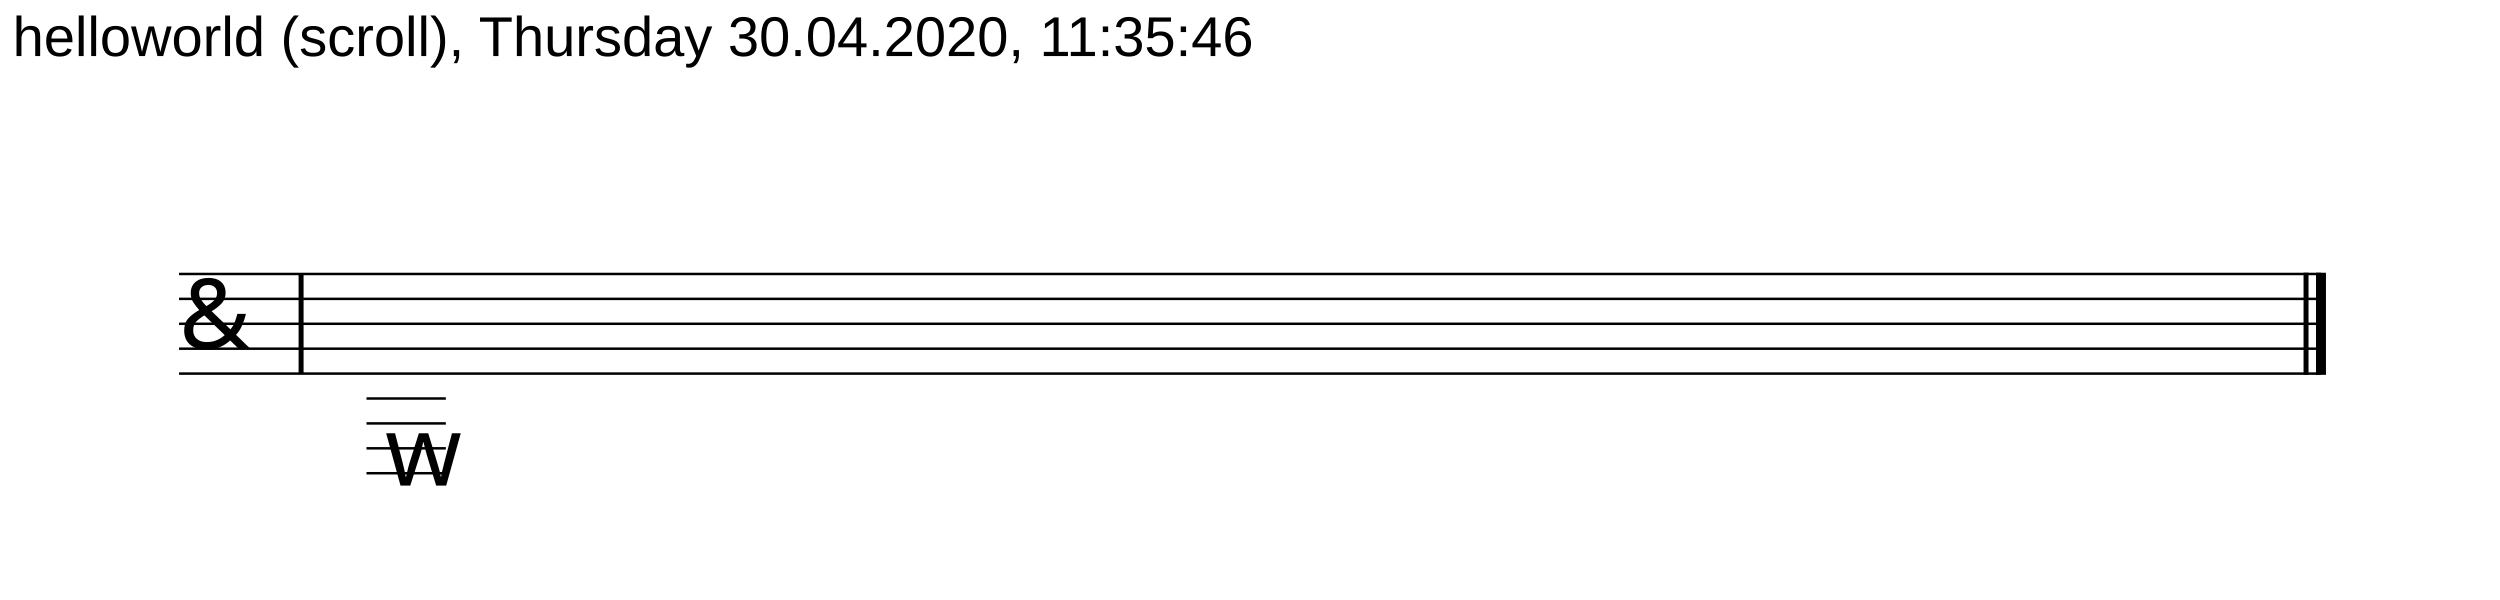
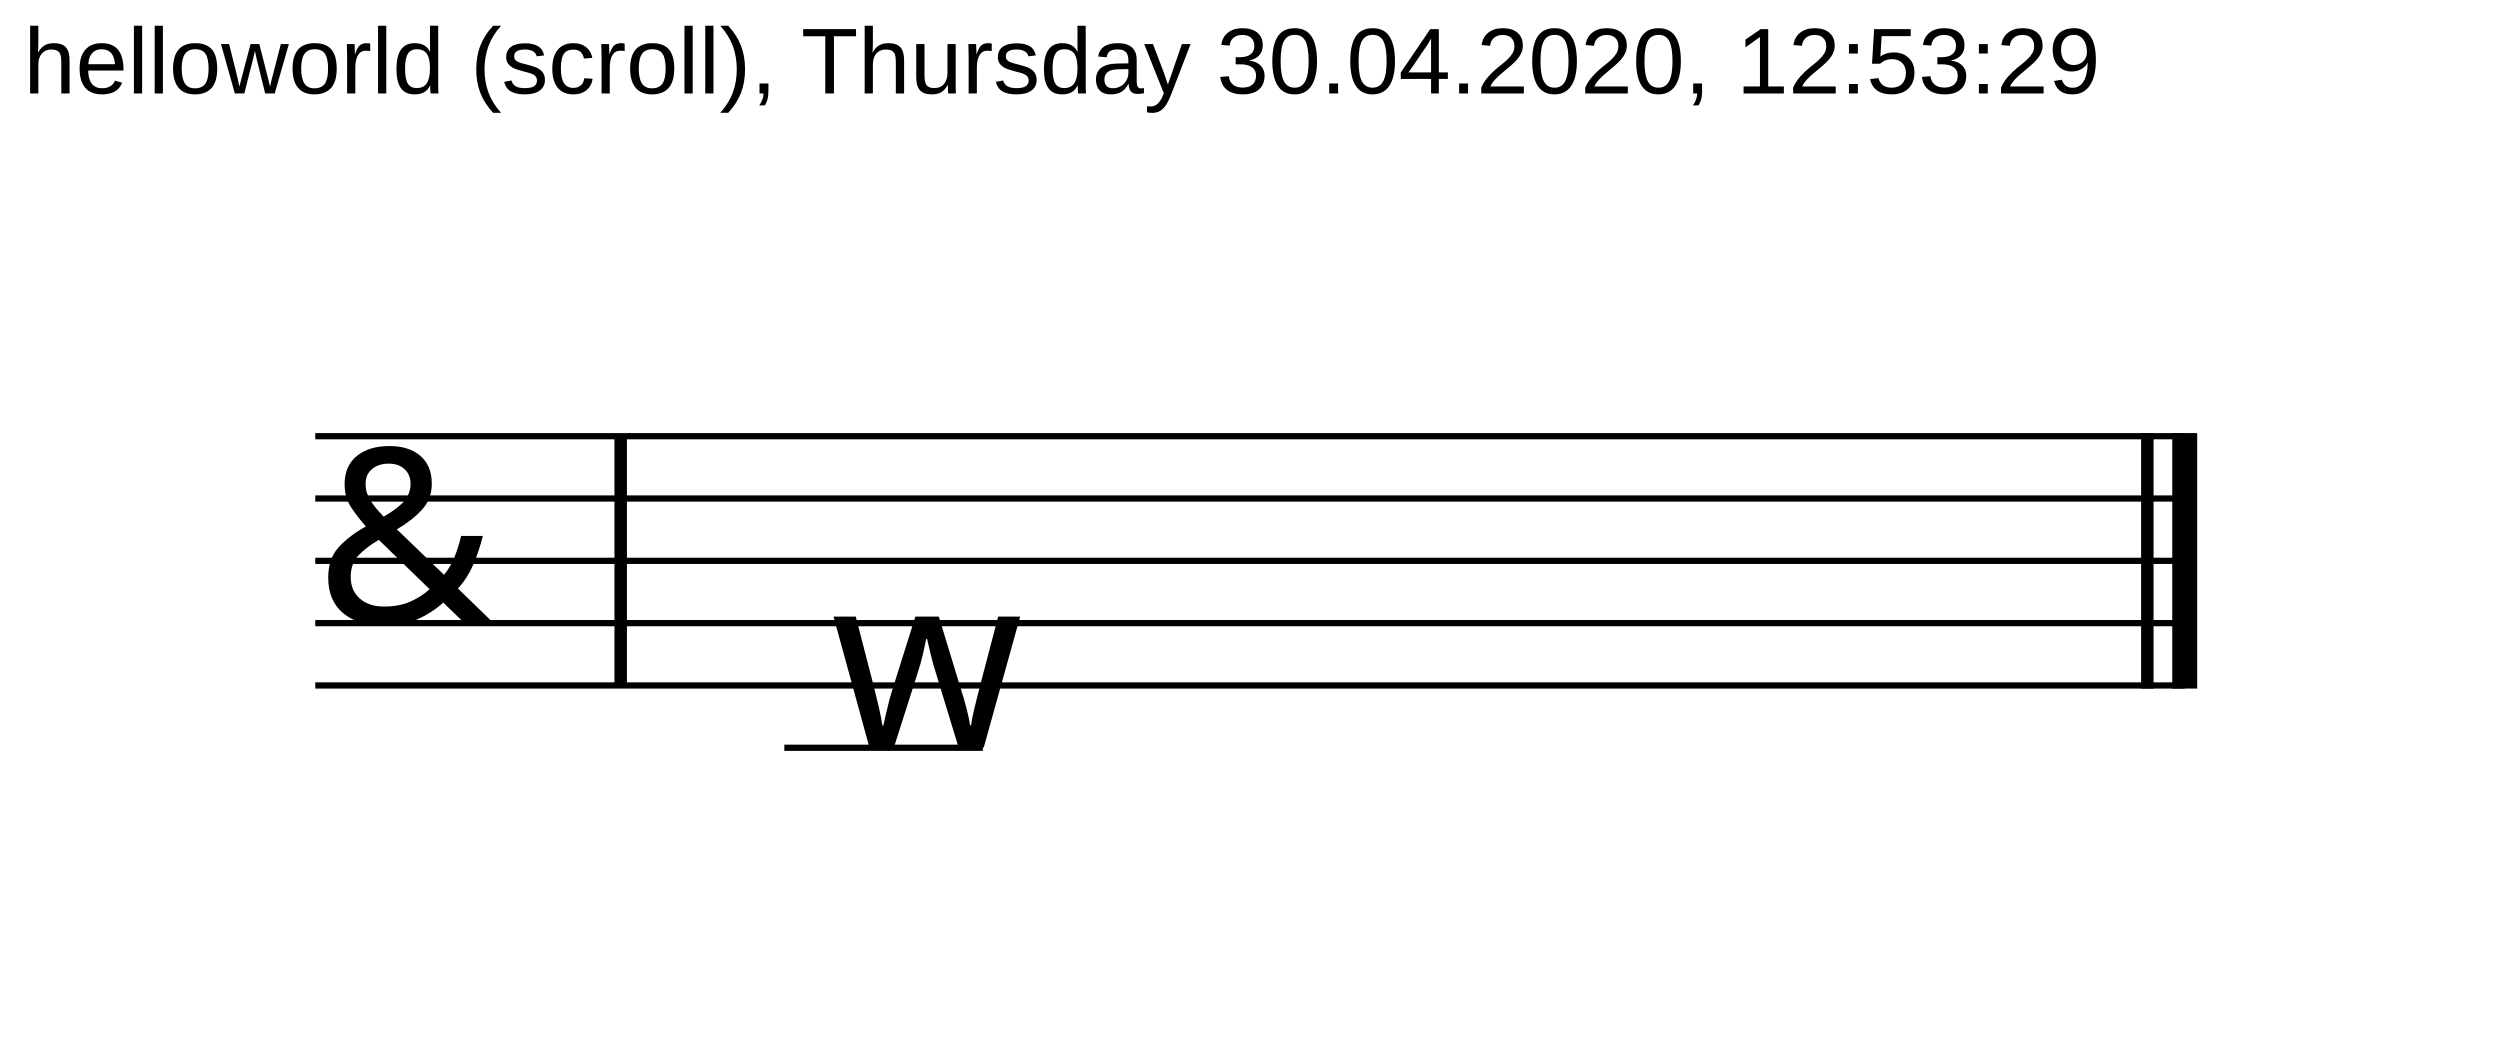
- <svg xmlns="http://www.w3.org/2000/svg" xmlns:ns1="https://www.james-ingram-act-two.de/open-source/svgScoreExtensions.html" data-scoreType="https://www.james-ingram-act-two.de/open-source/cmn_core.html" width="1000" height="240" viewBox="0 0 10000 2409">
+ <svg xmlns="http://www.w3.org/2000/svg" xmlns:ns1="https://www.james-ingram-act-two.de/open-source/svgScoreExtensions.html" data-scoreType="https://www.james-ingram-act-two.de/open-source/cmn_core.html" width="400" height="168" viewBox="0 0 4000 1685">
  <defs>
    <style type="text/css">
			@font-face
			{
				font-family: 'CLicht';
				src: url('https://james-ingram-act-two.de/fonts/clicht_plain-webfont.eot');
				src: url('https://james-ingram-act-two.de/fonts/clicht_plain-webfont.eot?#iefix') format('embedded-opentype'),
				url('https://james-ingram-act-two.de/fonts/clicht_plain-webfont.woff') format('woff'),
				url('https://james-ingram-act-two.de/fonts/clicht_plain-webfont.ttf') format('truetype'),
				url('https://james-ingram-act-two.de/fonts/clicht_plain-webfont.svg#webfontl9D2oOyX') format('svg');
				font-weight: normal;
				font-style: normal;
			}
			@font-face
			{
				font-family: 'Arial';
				src: url('https://james-ingram-act-two.de/fonts/arial.ttf') format('truetype');
				font-weight:400;
				font-style: normal;
			}
			@font-face
			{
				font-family: 'Open Sans';
				src: url('https://james-ingram-act-two.de/fonts/OpenSans-Regular.ttf') format('truetype');
				font-weight:400;
				font-style: normal;
			}
			@font-face
			{
				font-family: 'Open Sans Condensed';
				src: url('https://james-ingram-act-two.de/fonts/OpenSans-CondBold.ttf') format('truetype');
				font-weight:600;
				font-style: normal;
			}
		    .mainTitle
            {
                font-family:"Open Sans";
                font-size:0px;
                text-anchor:middle
            }
            .author
            {
                font-family:"Open Sans";
                font-size:0px;
                text-anchor:end
            }
            .notehead, .accidental, .clef
            {
                font-family:CLicht
            }
            .notehead, .accidental, .clef
            {
                font-size:392px
            }
            .timeStamp
            {
                font-family:Arial
            }
            .timeStamp
            {
-                 font-size:225px
+                 font-size:150px
            }
            .staffline, .ledgerline
            {
                stroke:black;
                stroke-width:10px;
                fill:black
            }
            .normalBarline
            {
                stroke:black;
                stroke-width:20px
            }
            .thickBarline
            {
                stroke:black;
                stroke-width:40px
            }
            </style>
    <g id="trebleClef">
      <text class="clef">&amp;</text>
    </g>
  </defs>
  <g class="systems">
-     <text class="timeStamp" x="32" y="225">helloworld (scroll), Thursday 30.04.2020, 11:35:46</text>
+     <text class="timeStamp" x="32" y="150">helloworld (scroll), Thursday 30.04.2020, 12:53:29</text>
    <g class="system">
-       <ns1:leftToRight systemTop="804.183" systemBottom="1993.312" />
+       <ns1:leftToRight systemTop="404.183" systemBottom="1270" />
      <g class="staff" ns1:staffName="">
        <g class="stafflines">
-           <line class="staffline" x1="700" y1="1100" x2="9300" y2="1100" />
-           <line class="staffline" x1="700" y1="1200" x2="9300" y2="1200" />
-           <line class="staffline" x1="700" y1="1300" x2="9300" y2="1300" />
-           <line class="staffline" x1="700" y1="1400" x2="9300" y2="1400" />
-           <line class="staffline" x1="700" y1="1500" x2="9300" y2="1500" />
+           <line class="staffline" x1="500" y1="700" x2="3500" y2="700" />
+           <line class="staffline" x1="500" y1="800" x2="3500" y2="800" />
+           <line class="staffline" x1="500" y1="900" x2="3500" y2="900" />
+           <line class="staffline" x1="500" y1="1000" x2="3500" y2="1000" />
+           <line class="staffline" x1="500" y1="1100" x2="3500" y2="1100" />
        </g>
        <g class="voice">
-           <use class="clef" href="#trebleClef" x="700" y="1400" />
-           <use class="keySignature" href="#-2" x="-592" y="1100" />
-           <line class="normalBarline" x1="1190.117" y1="1100" x2="1190.117" y2="1500" />
-           <use class="timeSignature" href="#4/4" x="-401.883" y="1300" />
+           <use class="clef" href="#trebleClef" x="500" y="1000" />
+           <use class="keySignature" href="#-2" x="-592" y="700" />
+           <line class="normalBarline" x1="990.117" y1="700" x2="990.117" y2="1100" />
+           <use class="timeSignature" href="#4/4" x="-401.883" y="900" />
          <g class="chord">
            <g class="graphics">
-               <text class="notehead" x="1527.358" y="1950">w</text>
+               <text class="notehead" x="1327.358" y="1200">w</text>
              <g class="ledgerlines">
-                 <line class="ledgerline" x1="1452.717" y1="1600" x2="1771.283" y2="1600" />
-                 <line class="ledgerline" x1="1452.717" y1="1700" x2="1771.283" y2="1700" />
-                 <line class="ledgerline" x1="1452.717" y1="1800" x2="1771.283" y2="1800" />
-                 <line class="ledgerline" x1="1452.717" y1="1900" x2="1771.283" y2="1900" />
+                 <line class="ledgerline" x1="1252.717" y1="1200" x2="1571.283" y2="1200" />
              </g>
            </g>
          </g>
          <g class="endOfScoreBarline">
-             <line class="normalBarline" x1="9240" y1="1095" x2="9240" y2="1505" />
-             <line class="thickBarline" x1="9300" y1="1095" x2="9300" y2="1505" />
+             <line class="normalBarline" x1="3440" y1="695" x2="3440" y2="1105" />
+             <line class="thickBarline" x1="3500" y1="695" x2="3500" y2="1105" />
          </g>
        </g>
      </g>
      <g class="staffConnectors" />
    </g>
  </g>
</svg>
